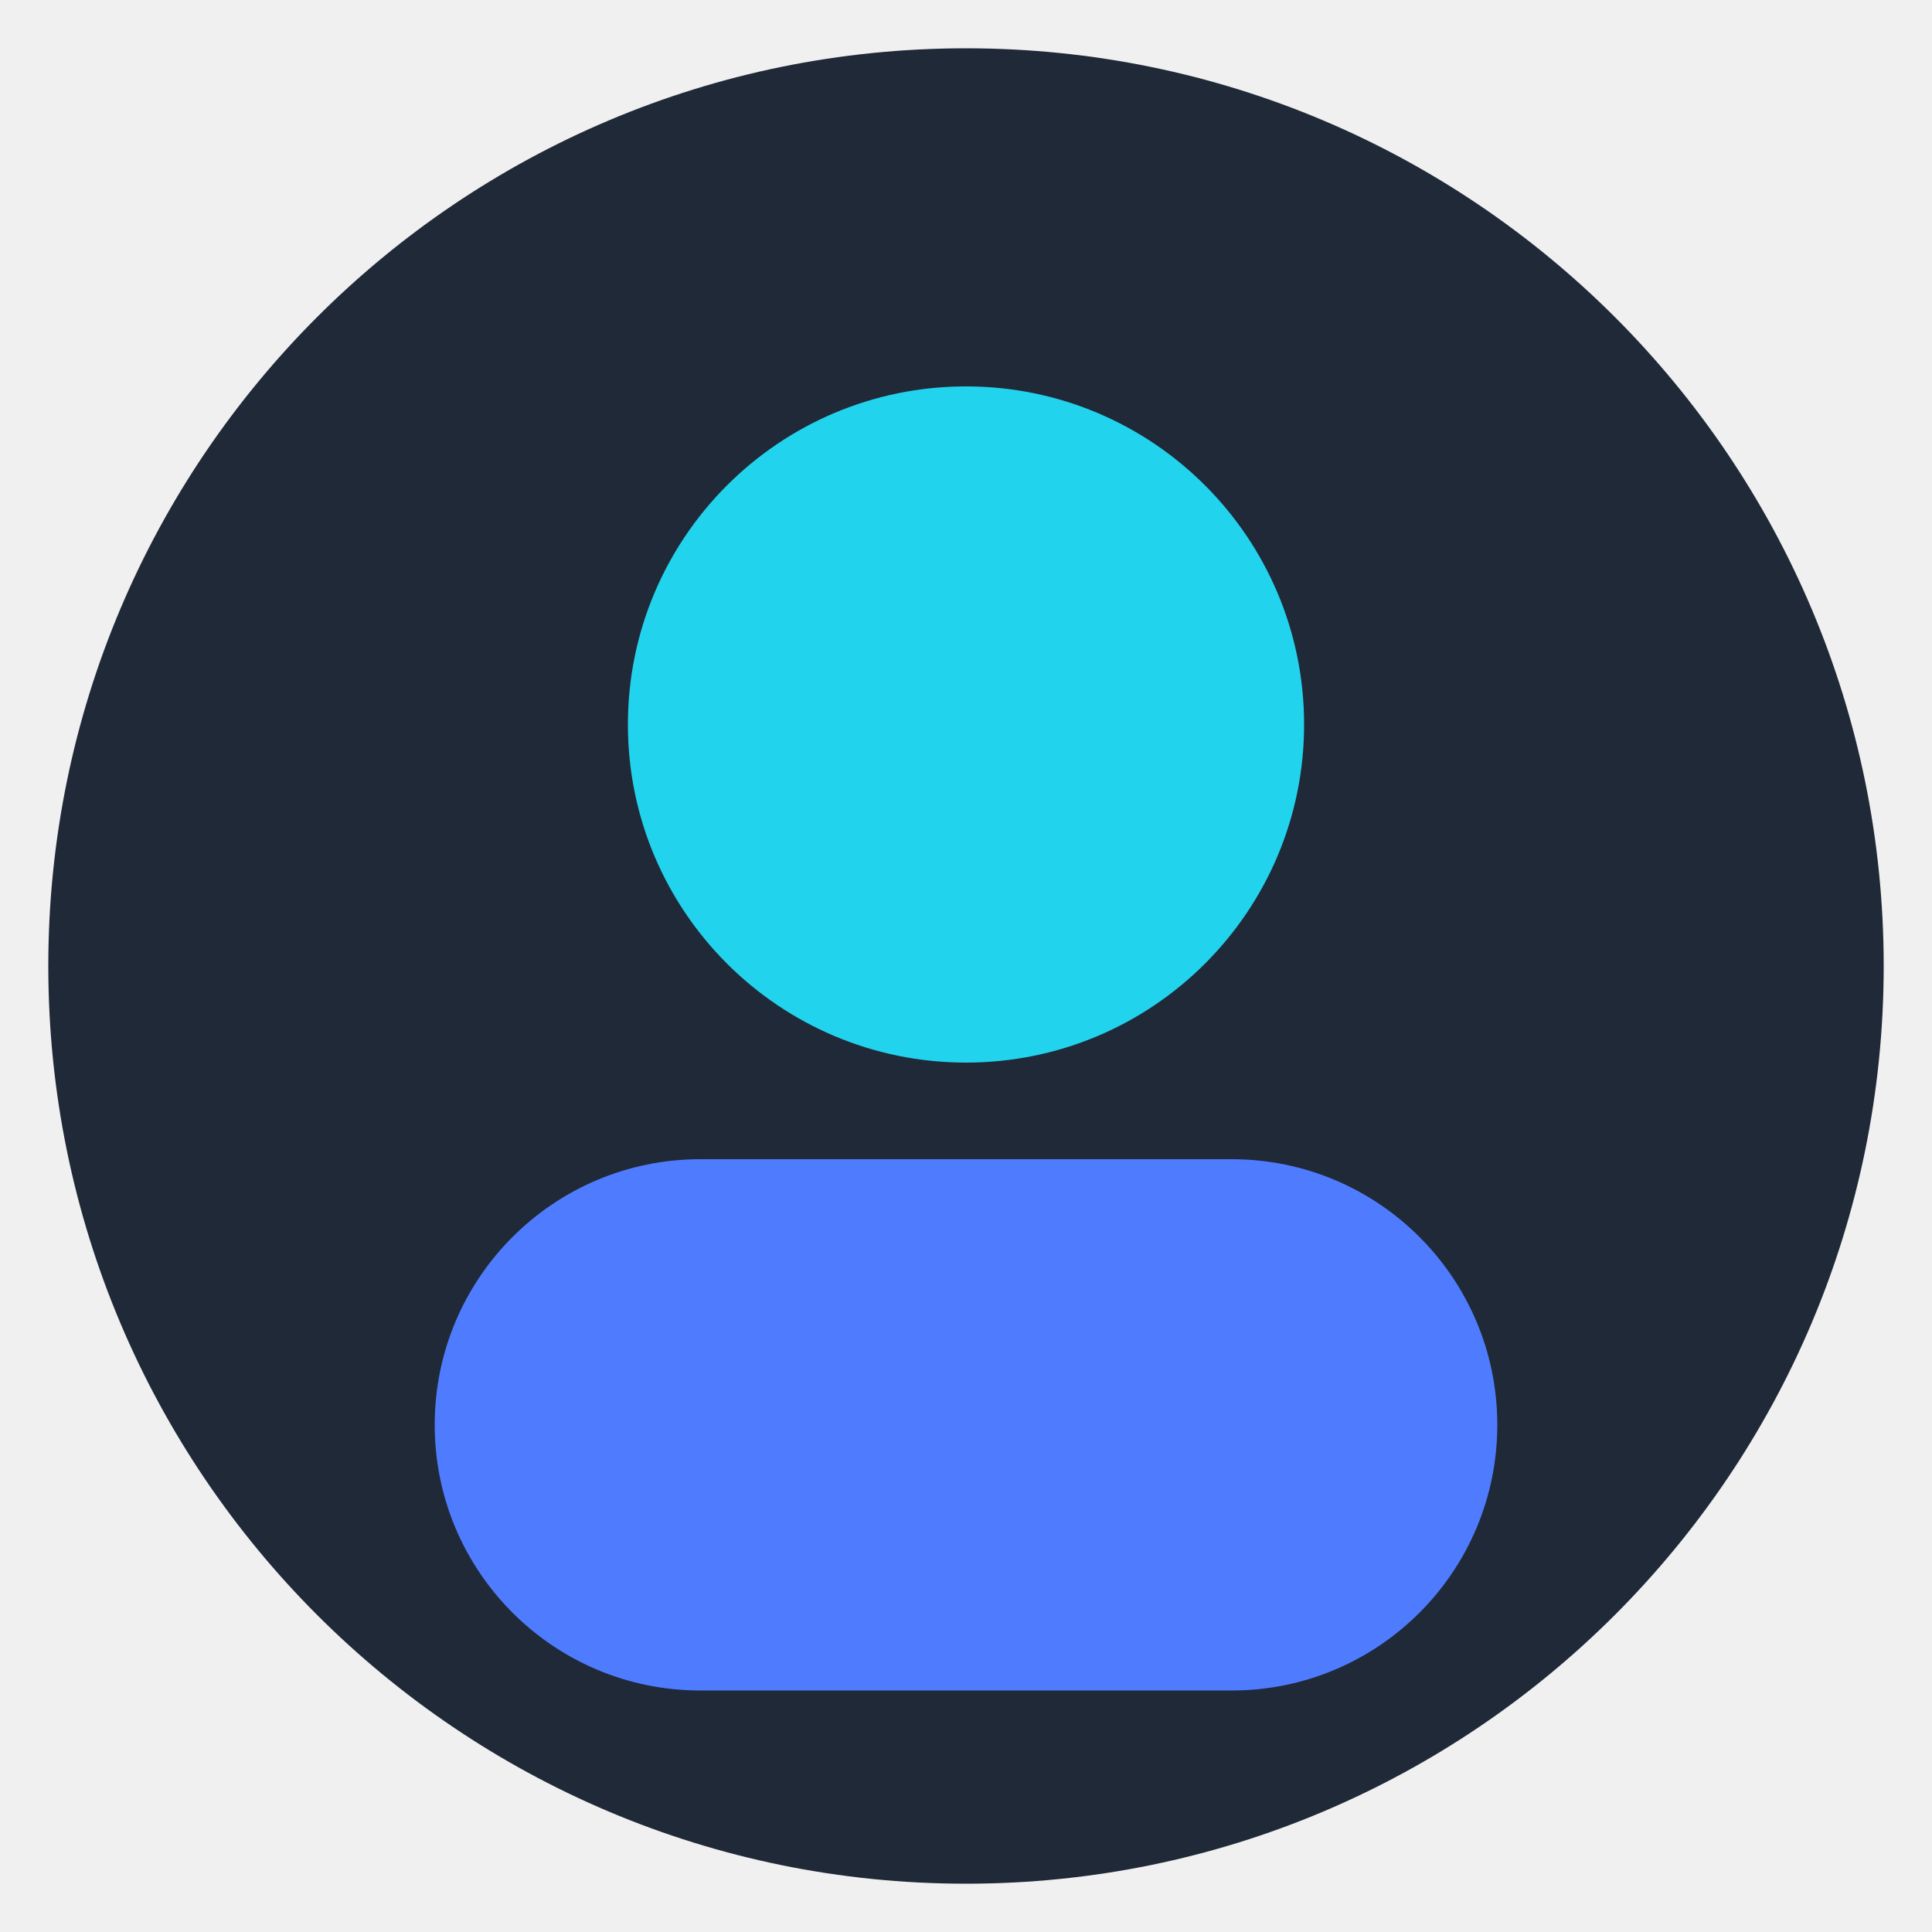
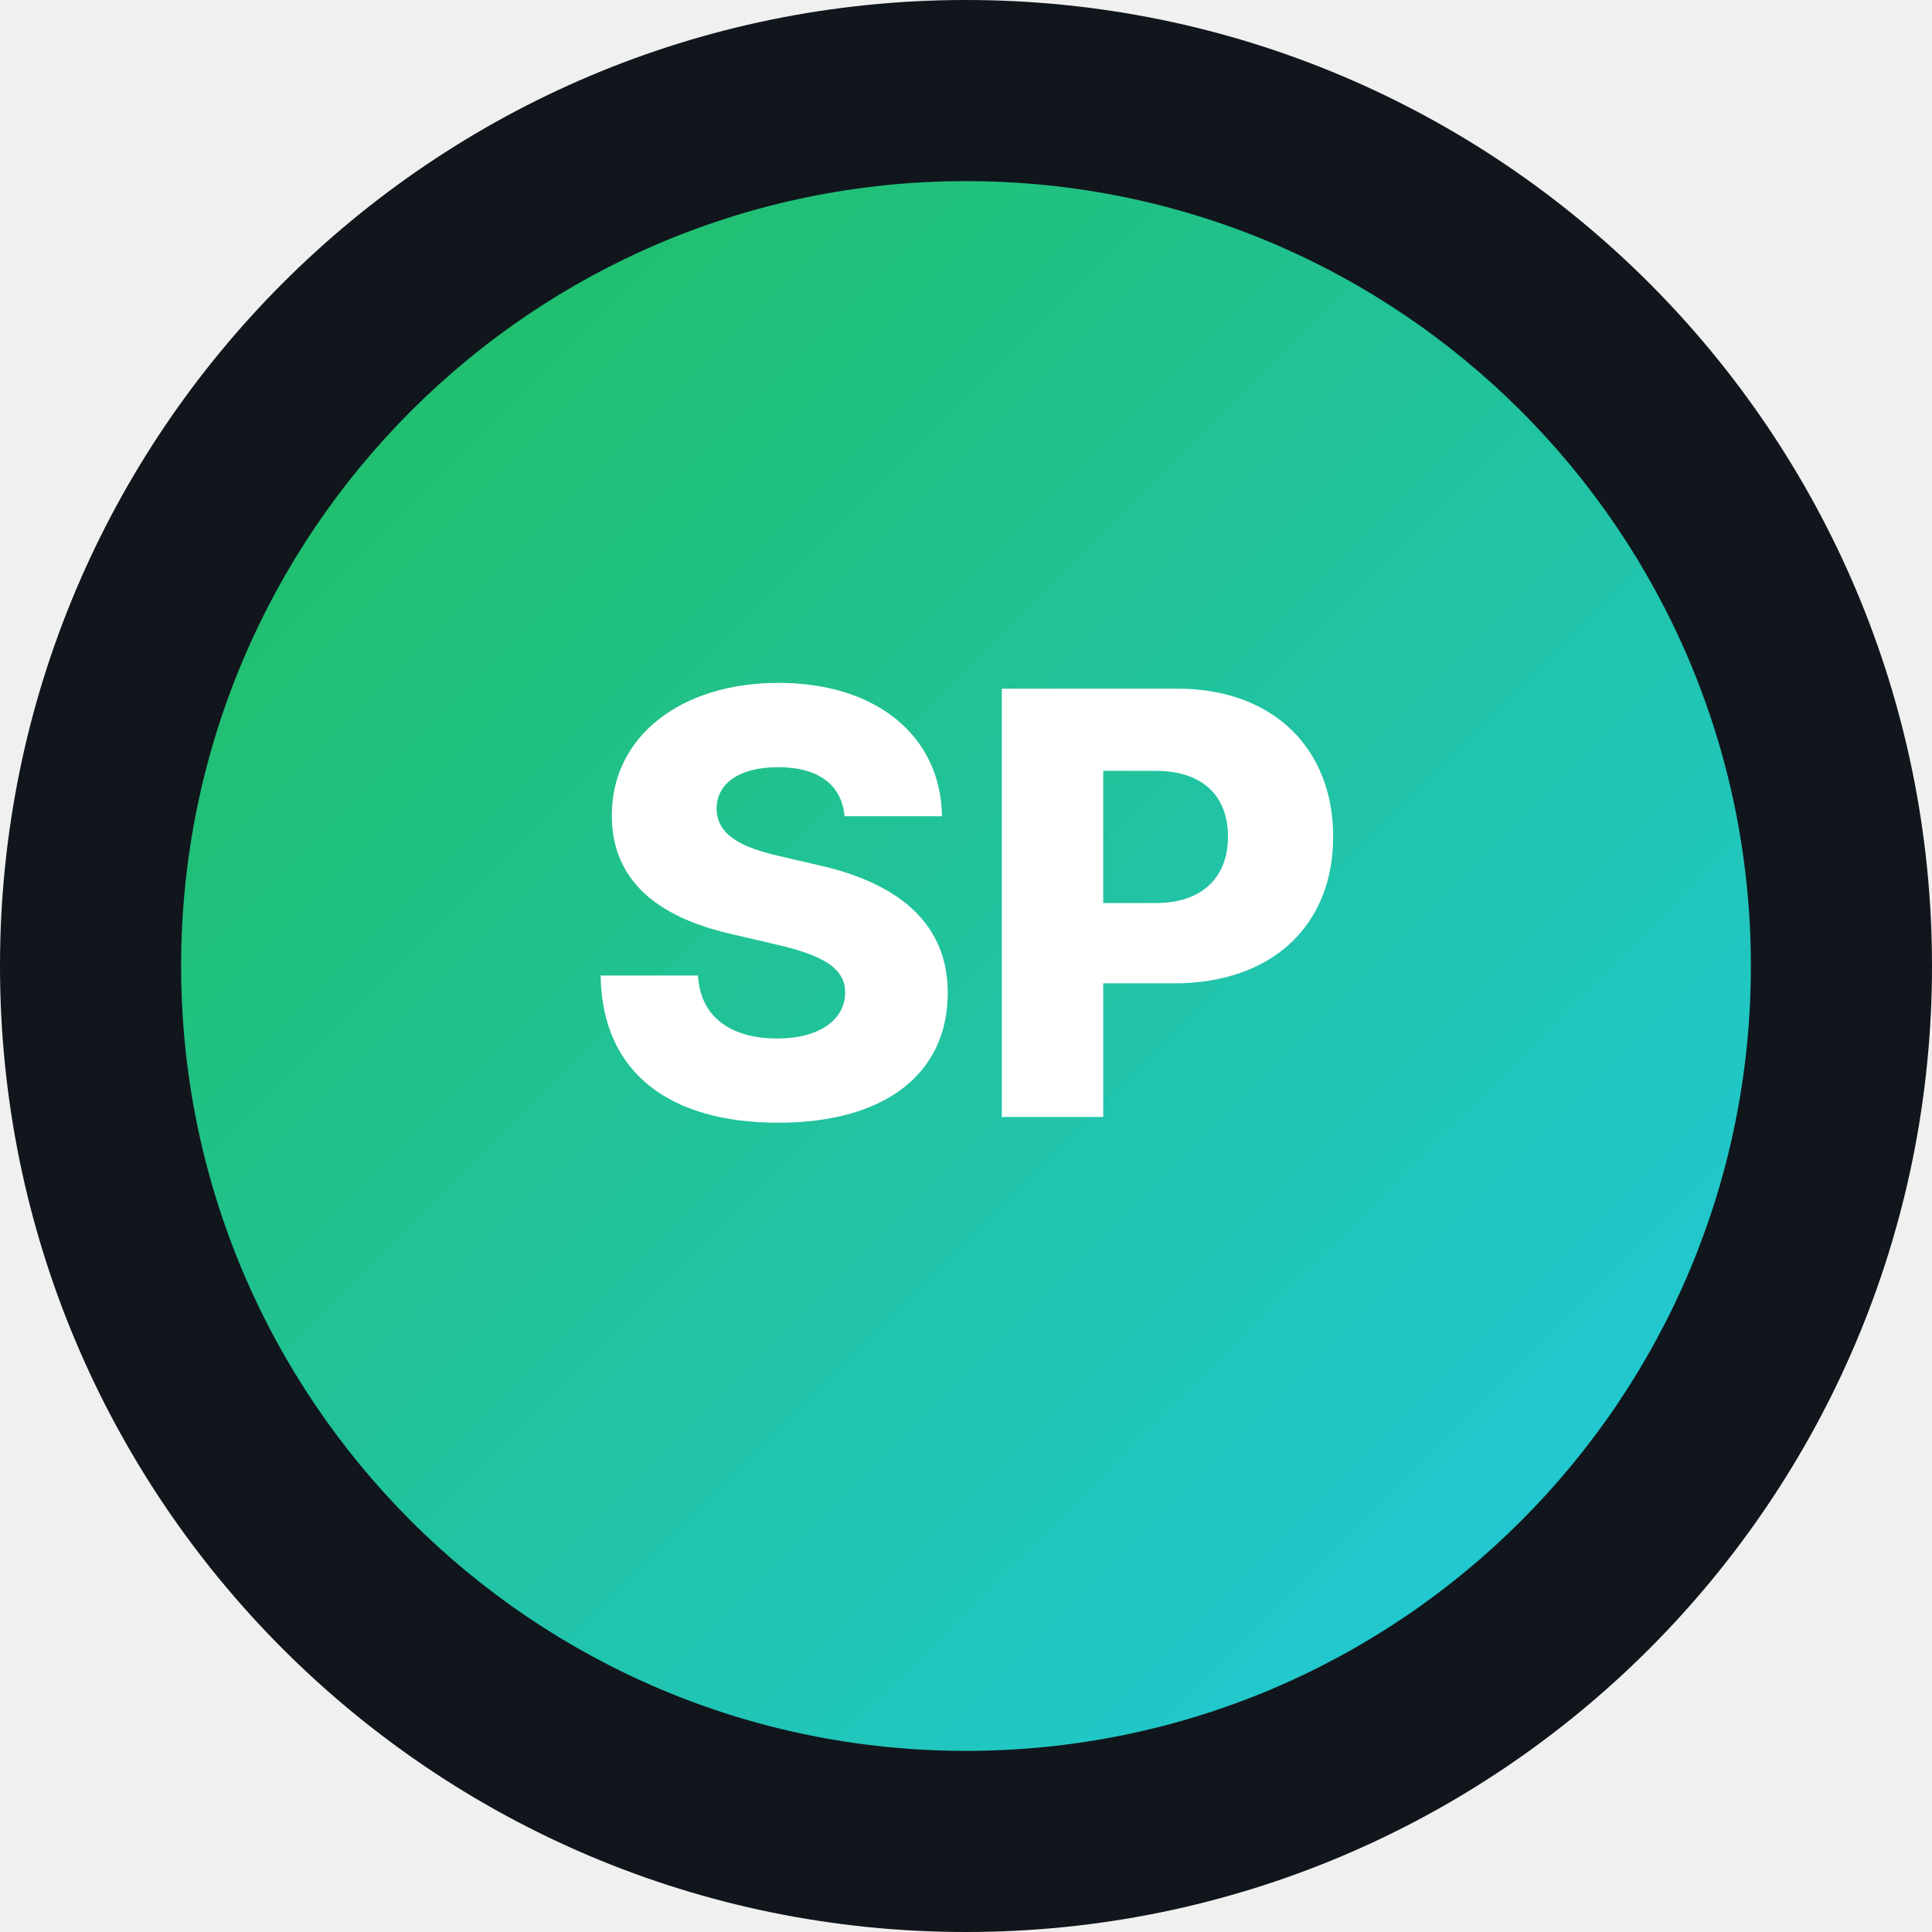
- <svg xmlns="http://www.w3.org/2000/svg" width="80" height="80" viewBox="0 0 80 80">
-   <circle cx="40" cy="40" r="38" fill="#1f2937" />
-   <circle cx="40" cy="30" r="14" fill="#22d3ee" />
-   <rect x="18" y="48" width="44" height="22" rx="11" fill="#4f7cff" />
+ <svg xmlns="http://www.w3.org/2000/svg" width="256" height="256" viewBox="0 0 256 256">
+   <defs>
+     <linearGradient id="g" x1="0" x2="1" y1="0" y2="1">
+       <stop offset="0" stop-color="#22c55e" />
+       <stop offset="1" stop-color="#22d3ee" />
+     </linearGradient>
+   </defs>
+   <rect width="256" height="256" rx="128" fill="#11161c" />
+   <circle cx="128" cy="128" r="104" fill="url(#g)" opacity=".95" />
+   <text x="128" y="148" text-anchor="middle" font-size="78" font-family="Inter, Arial, sans-serif" fill="#ffffff" font-weight="800">SP</text>
</svg>
